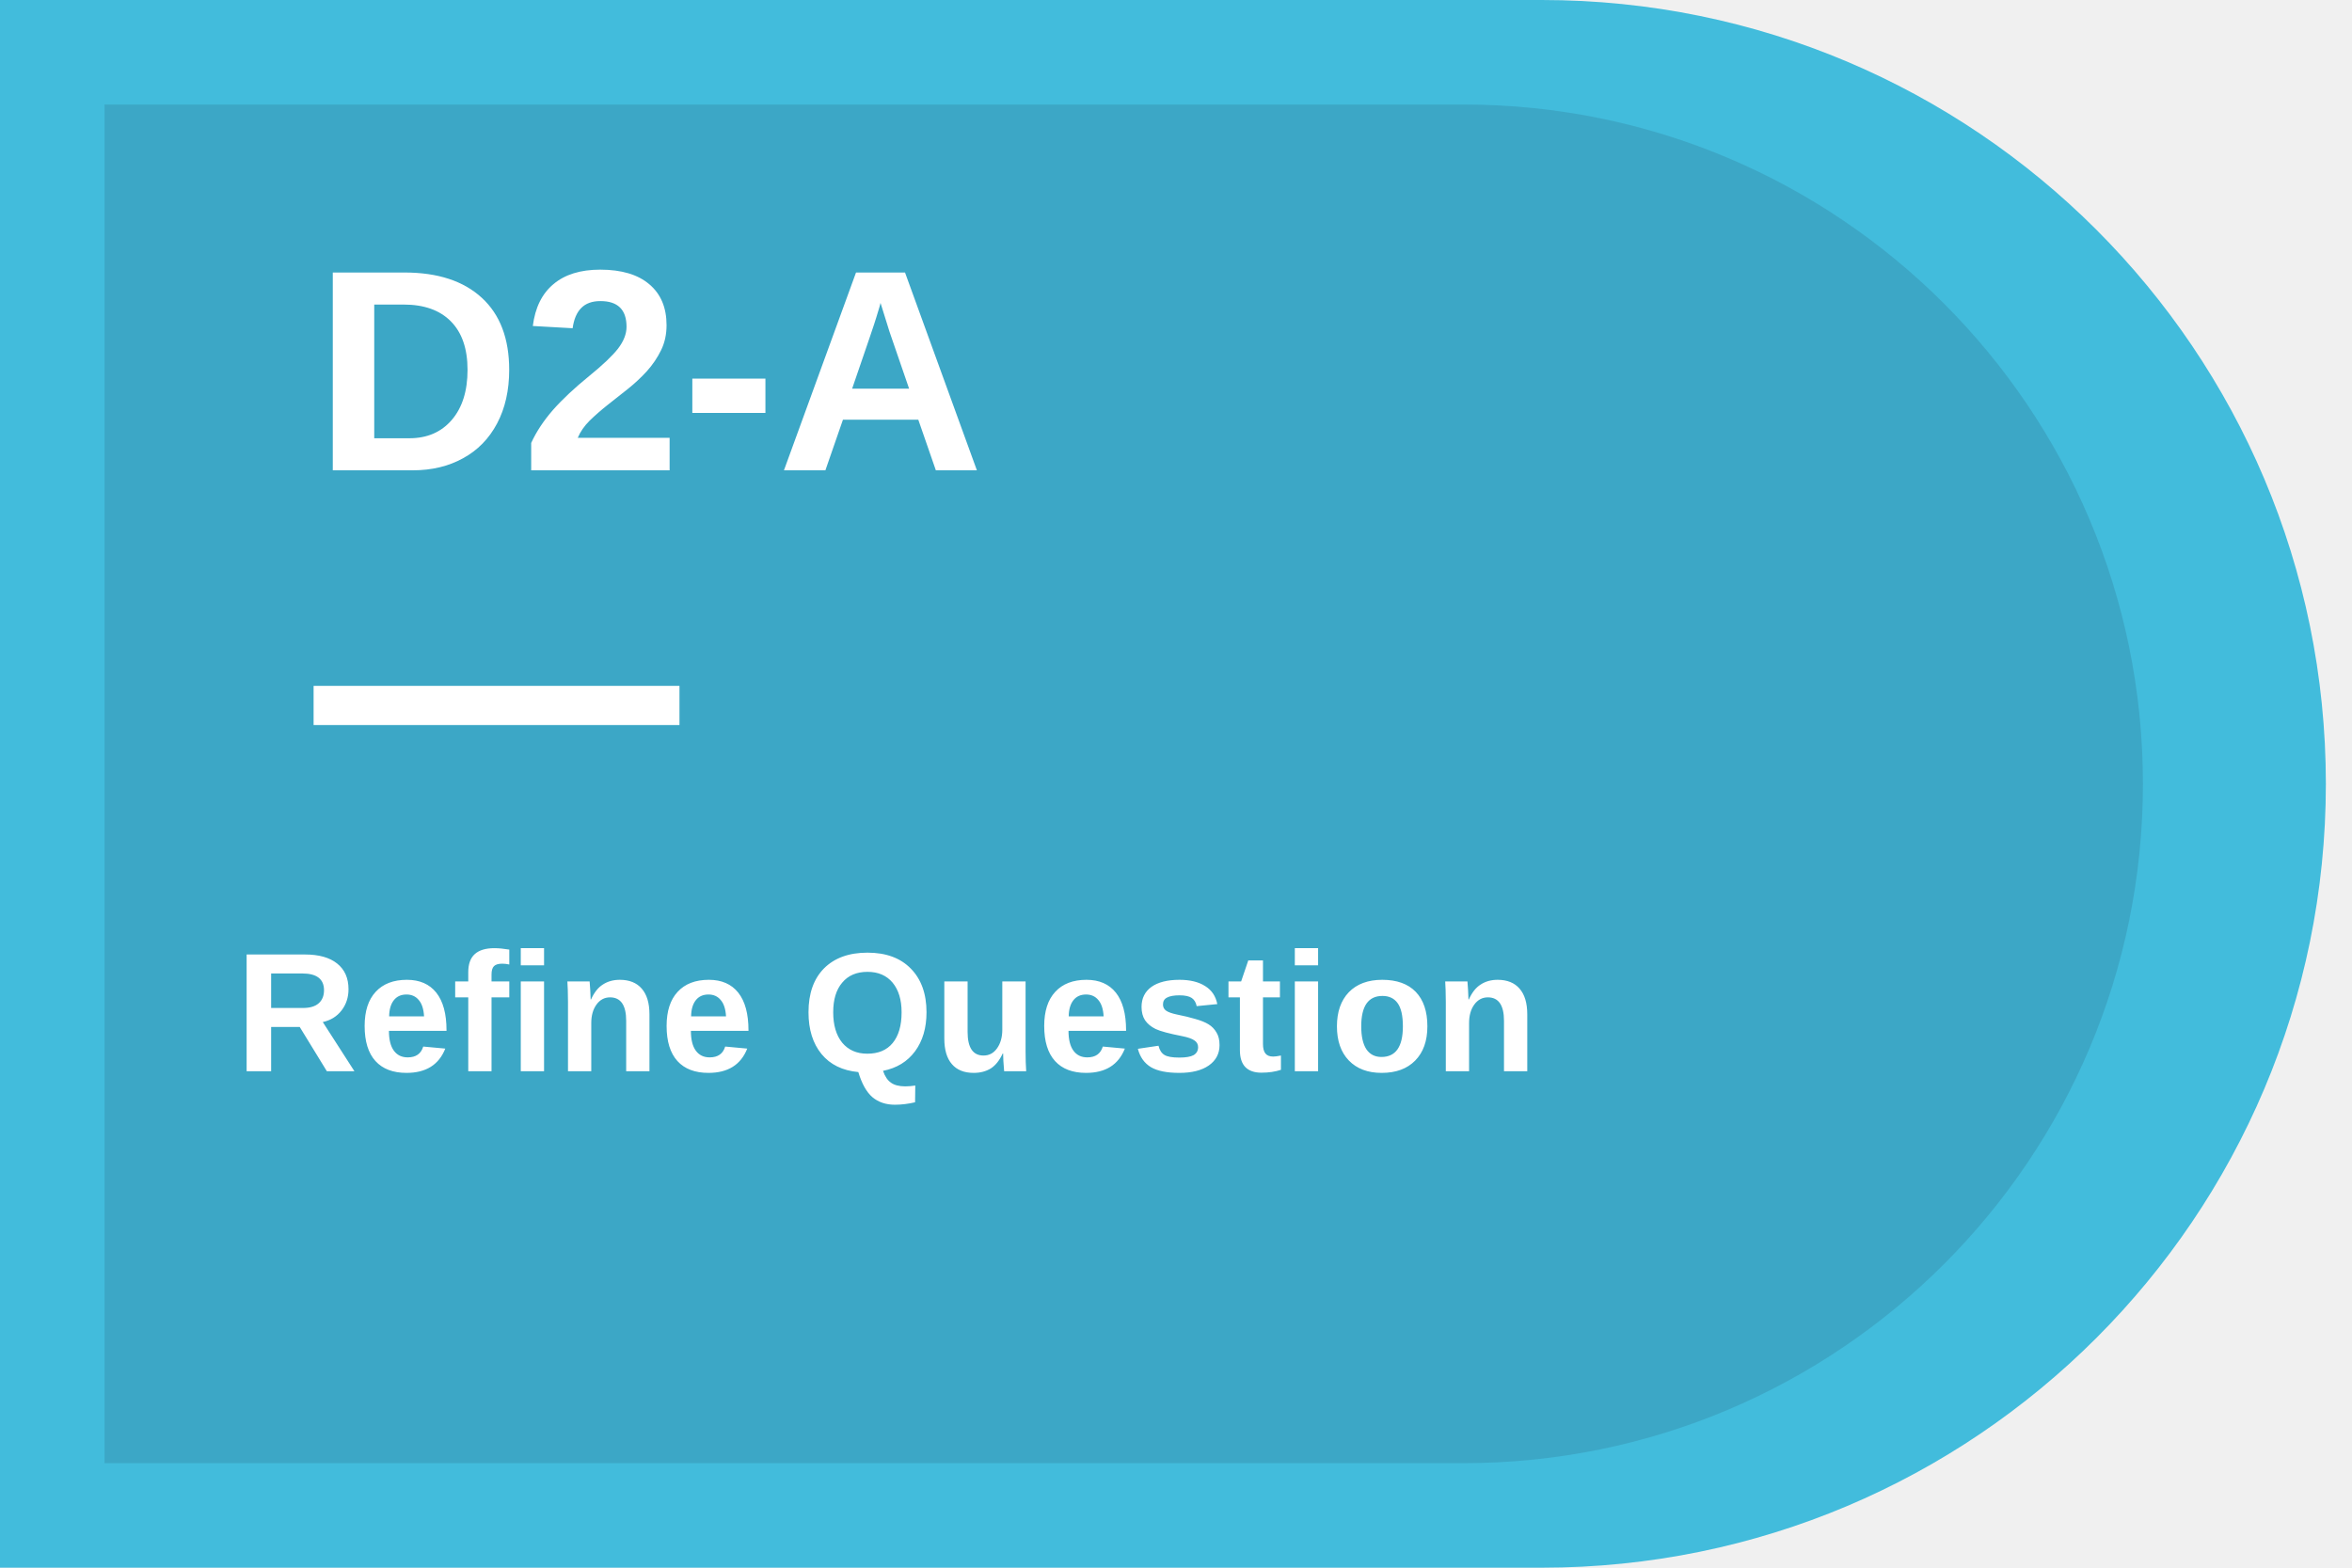
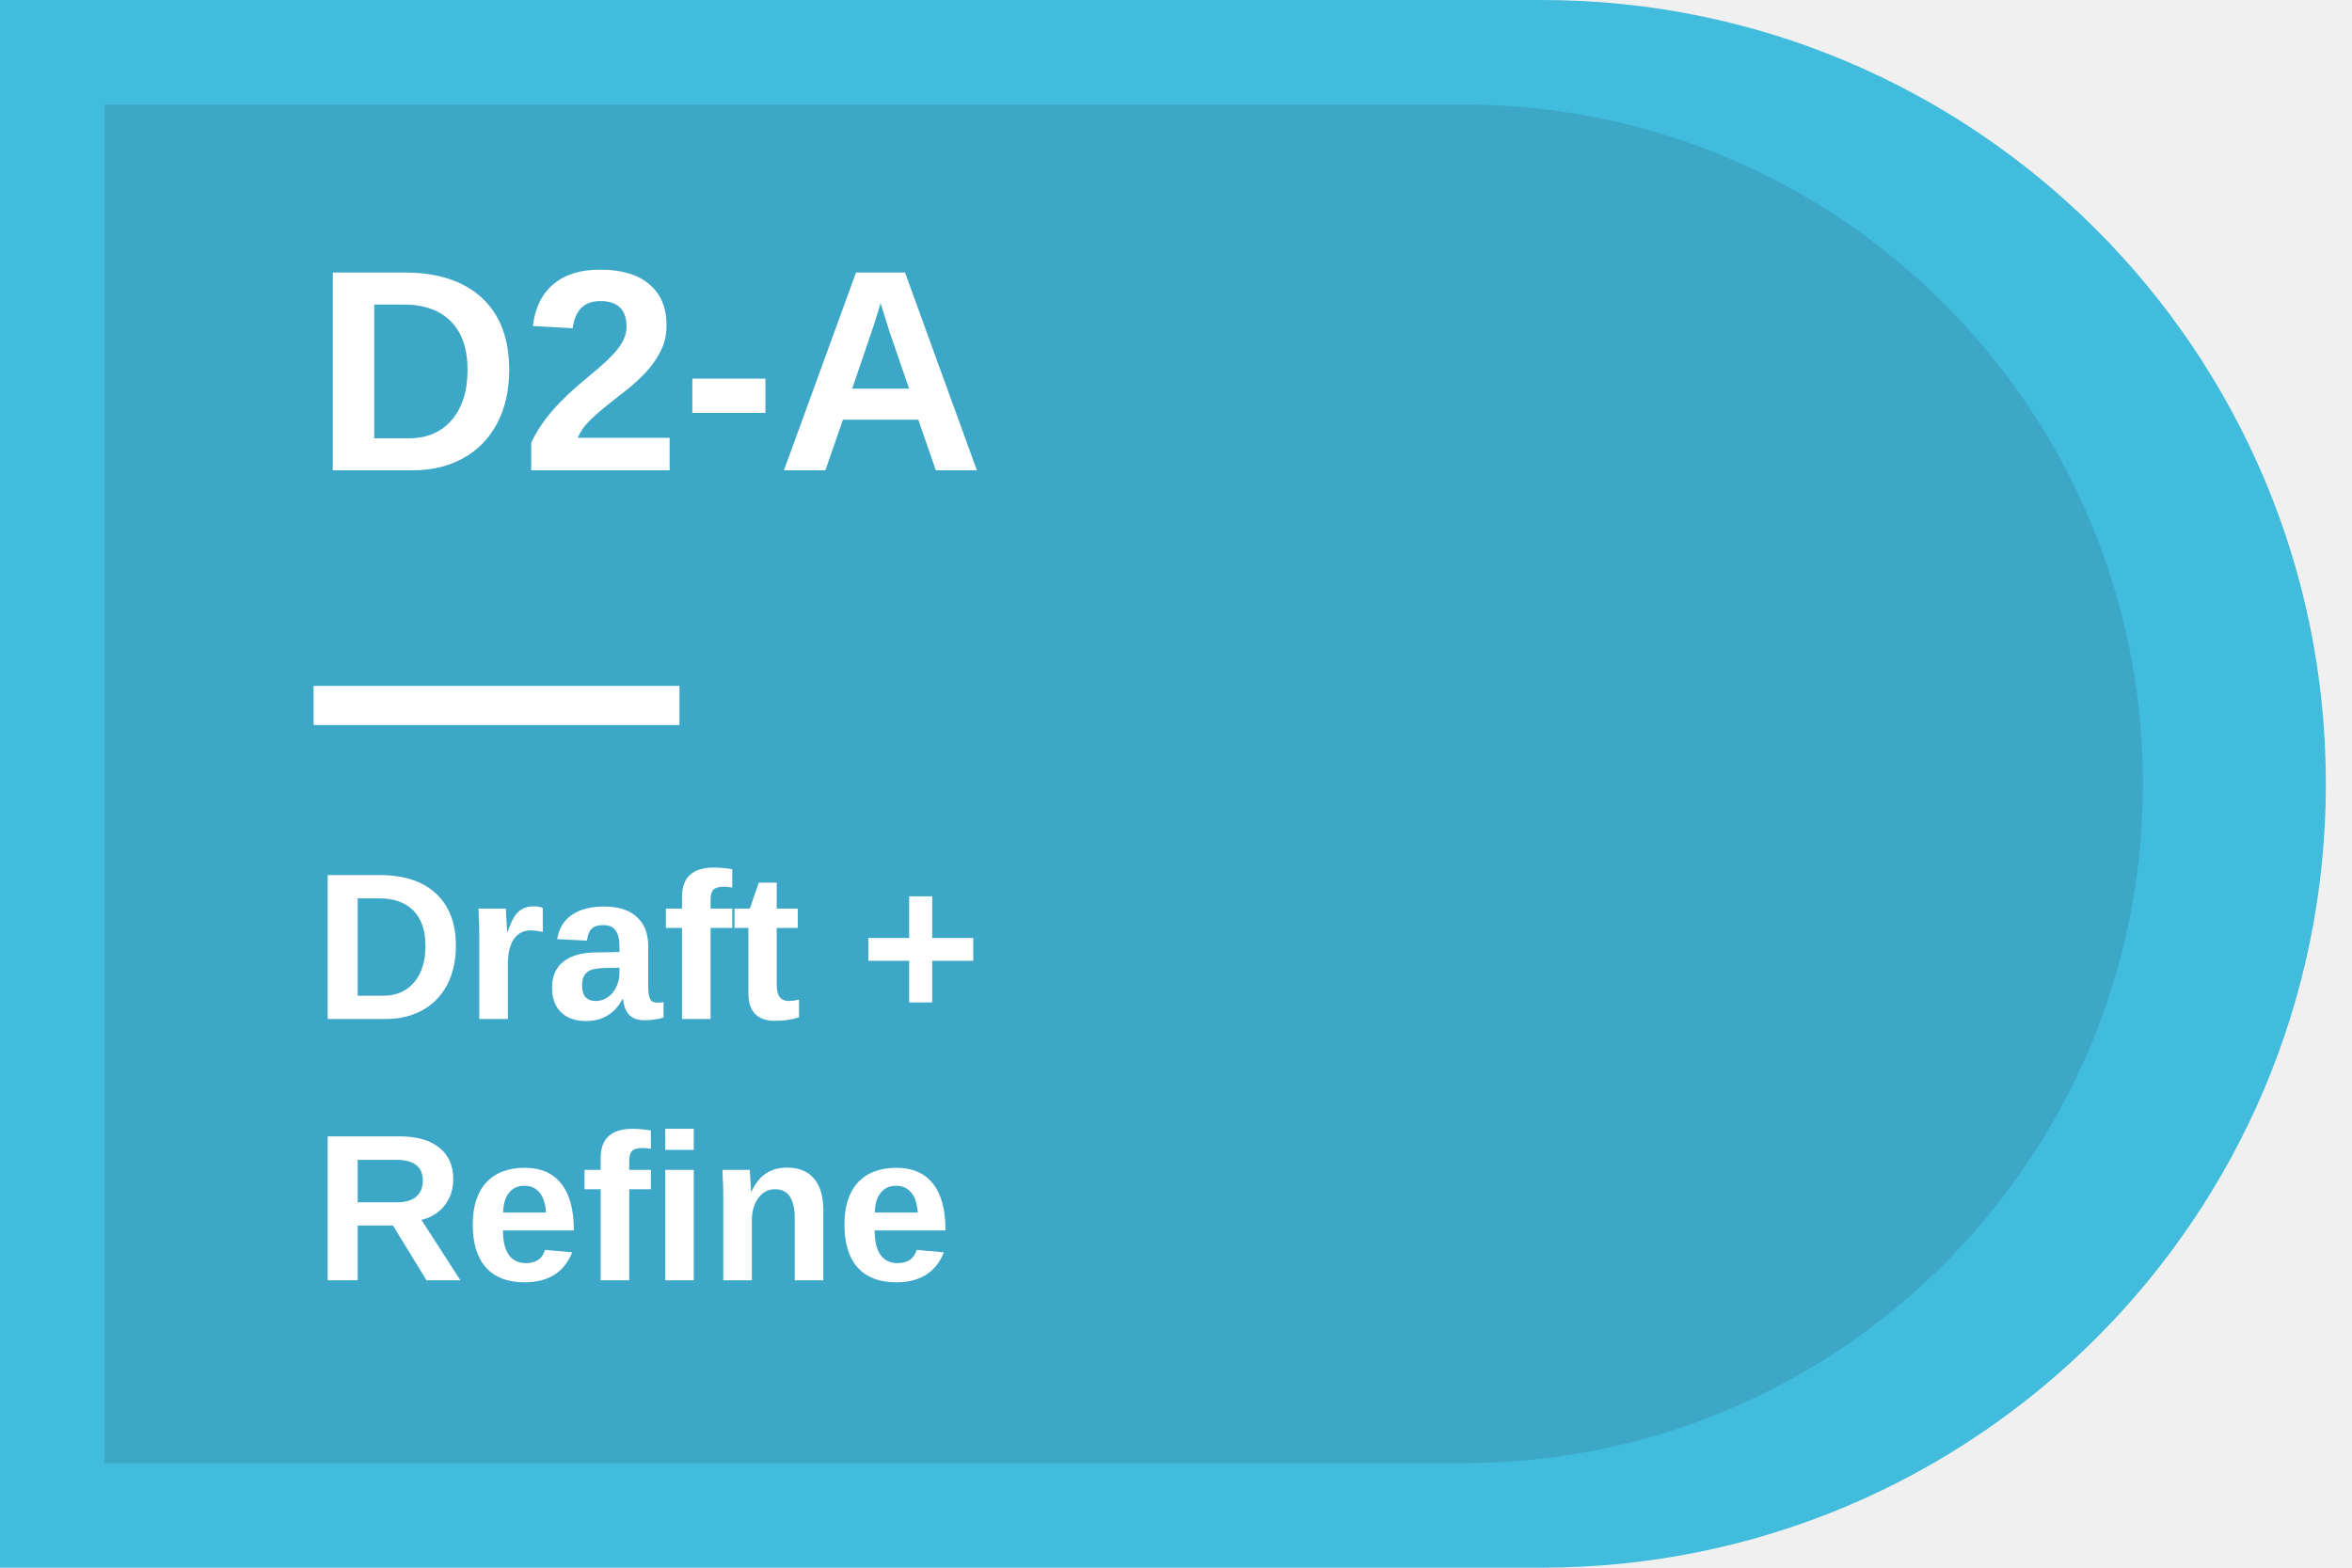
<svg xmlns="http://www.w3.org/2000/svg" viewBox="0 0 180 120" role="img" aria-labelledby="title">
  <path fill="#42BCDC" d="M0 0h118a60 60 0 0 1 0 120H0z" />
  <path fill="#234A65" opacity=".18" d="M8 8h104a52 52 0 0 1 0 104H8z" />
  <text x="24" y="36" fill="#fff" font-family="Arial, sans-serif" font-size="22" font-weight="700">D2-A</text>
  <path stroke="#fff" stroke-width="3" d="M24 54h28" />
-   <text x="18" y="82" fill="#fff" font-family="Arial, sans-serif" font-size="13" font-weight="700">Refine Question</text>
+   <text x="24" y="78" fill="#fff" font-family="Arial, sans-serif" font-size="16" font-weight="700">Draft +</text>
+   <text x="24" y="98" fill="#fff" font-family="Arial, sans-serif" font-size="16" font-weight="700">Refine</text>
</svg>
